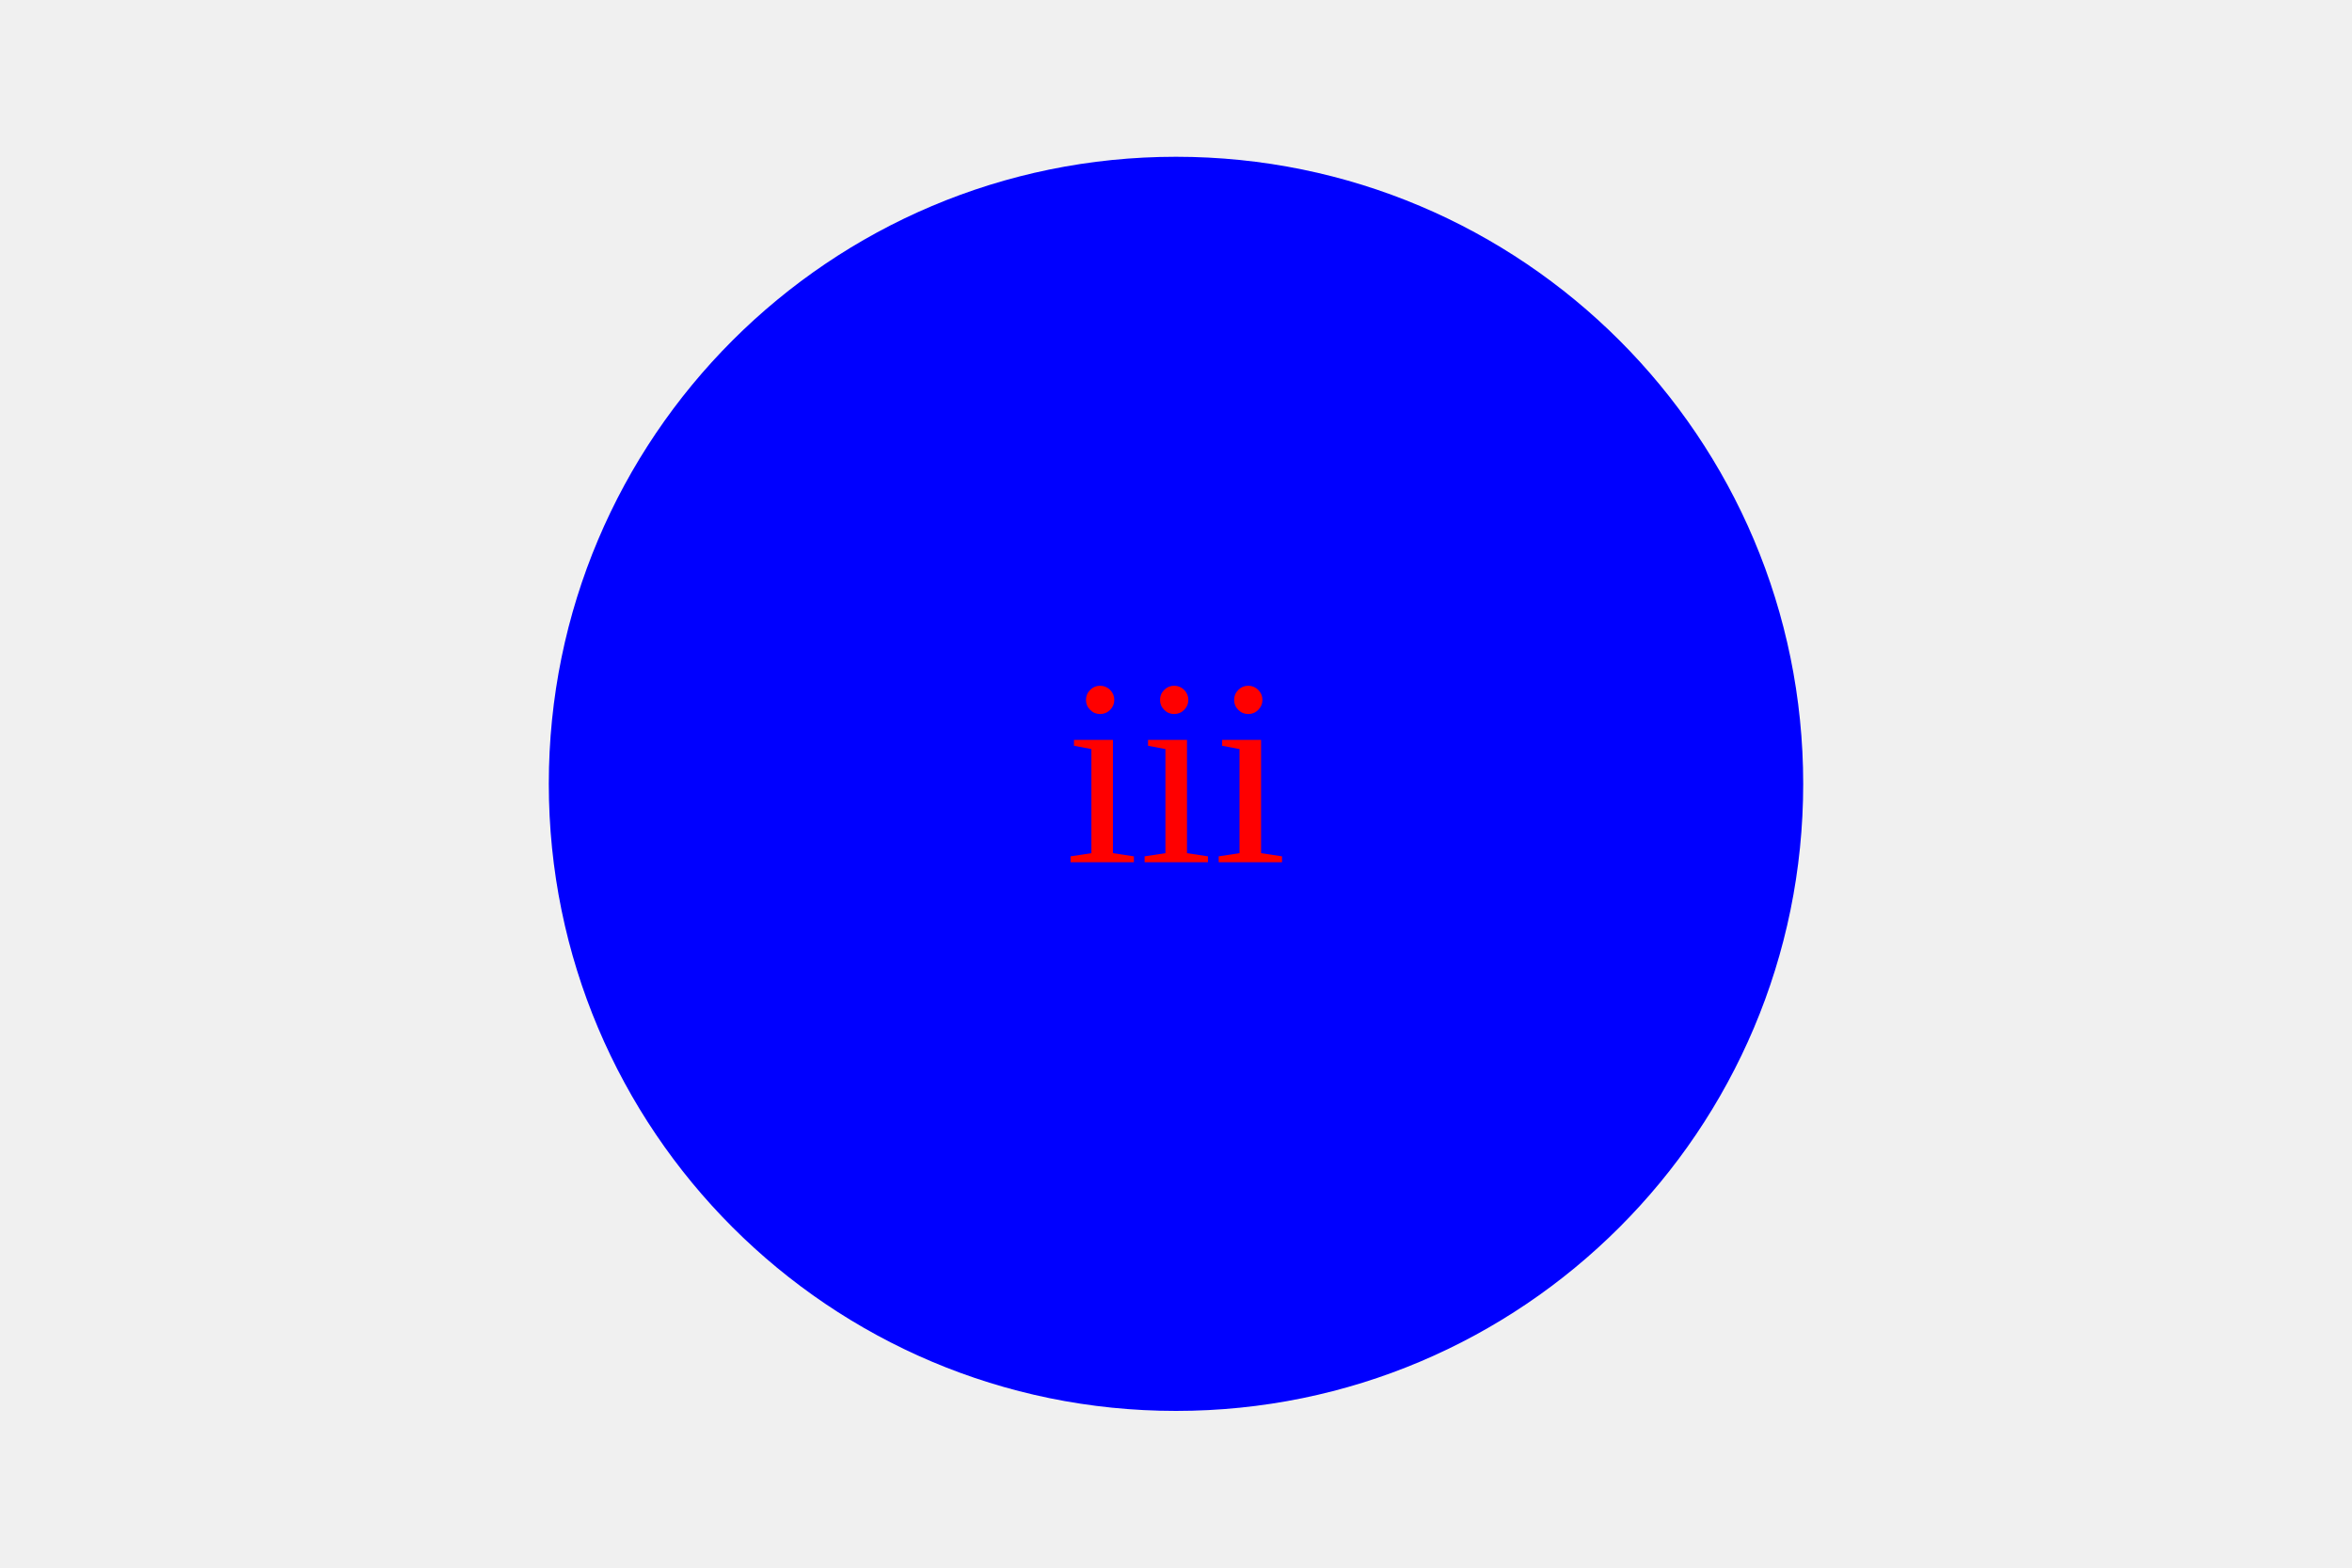
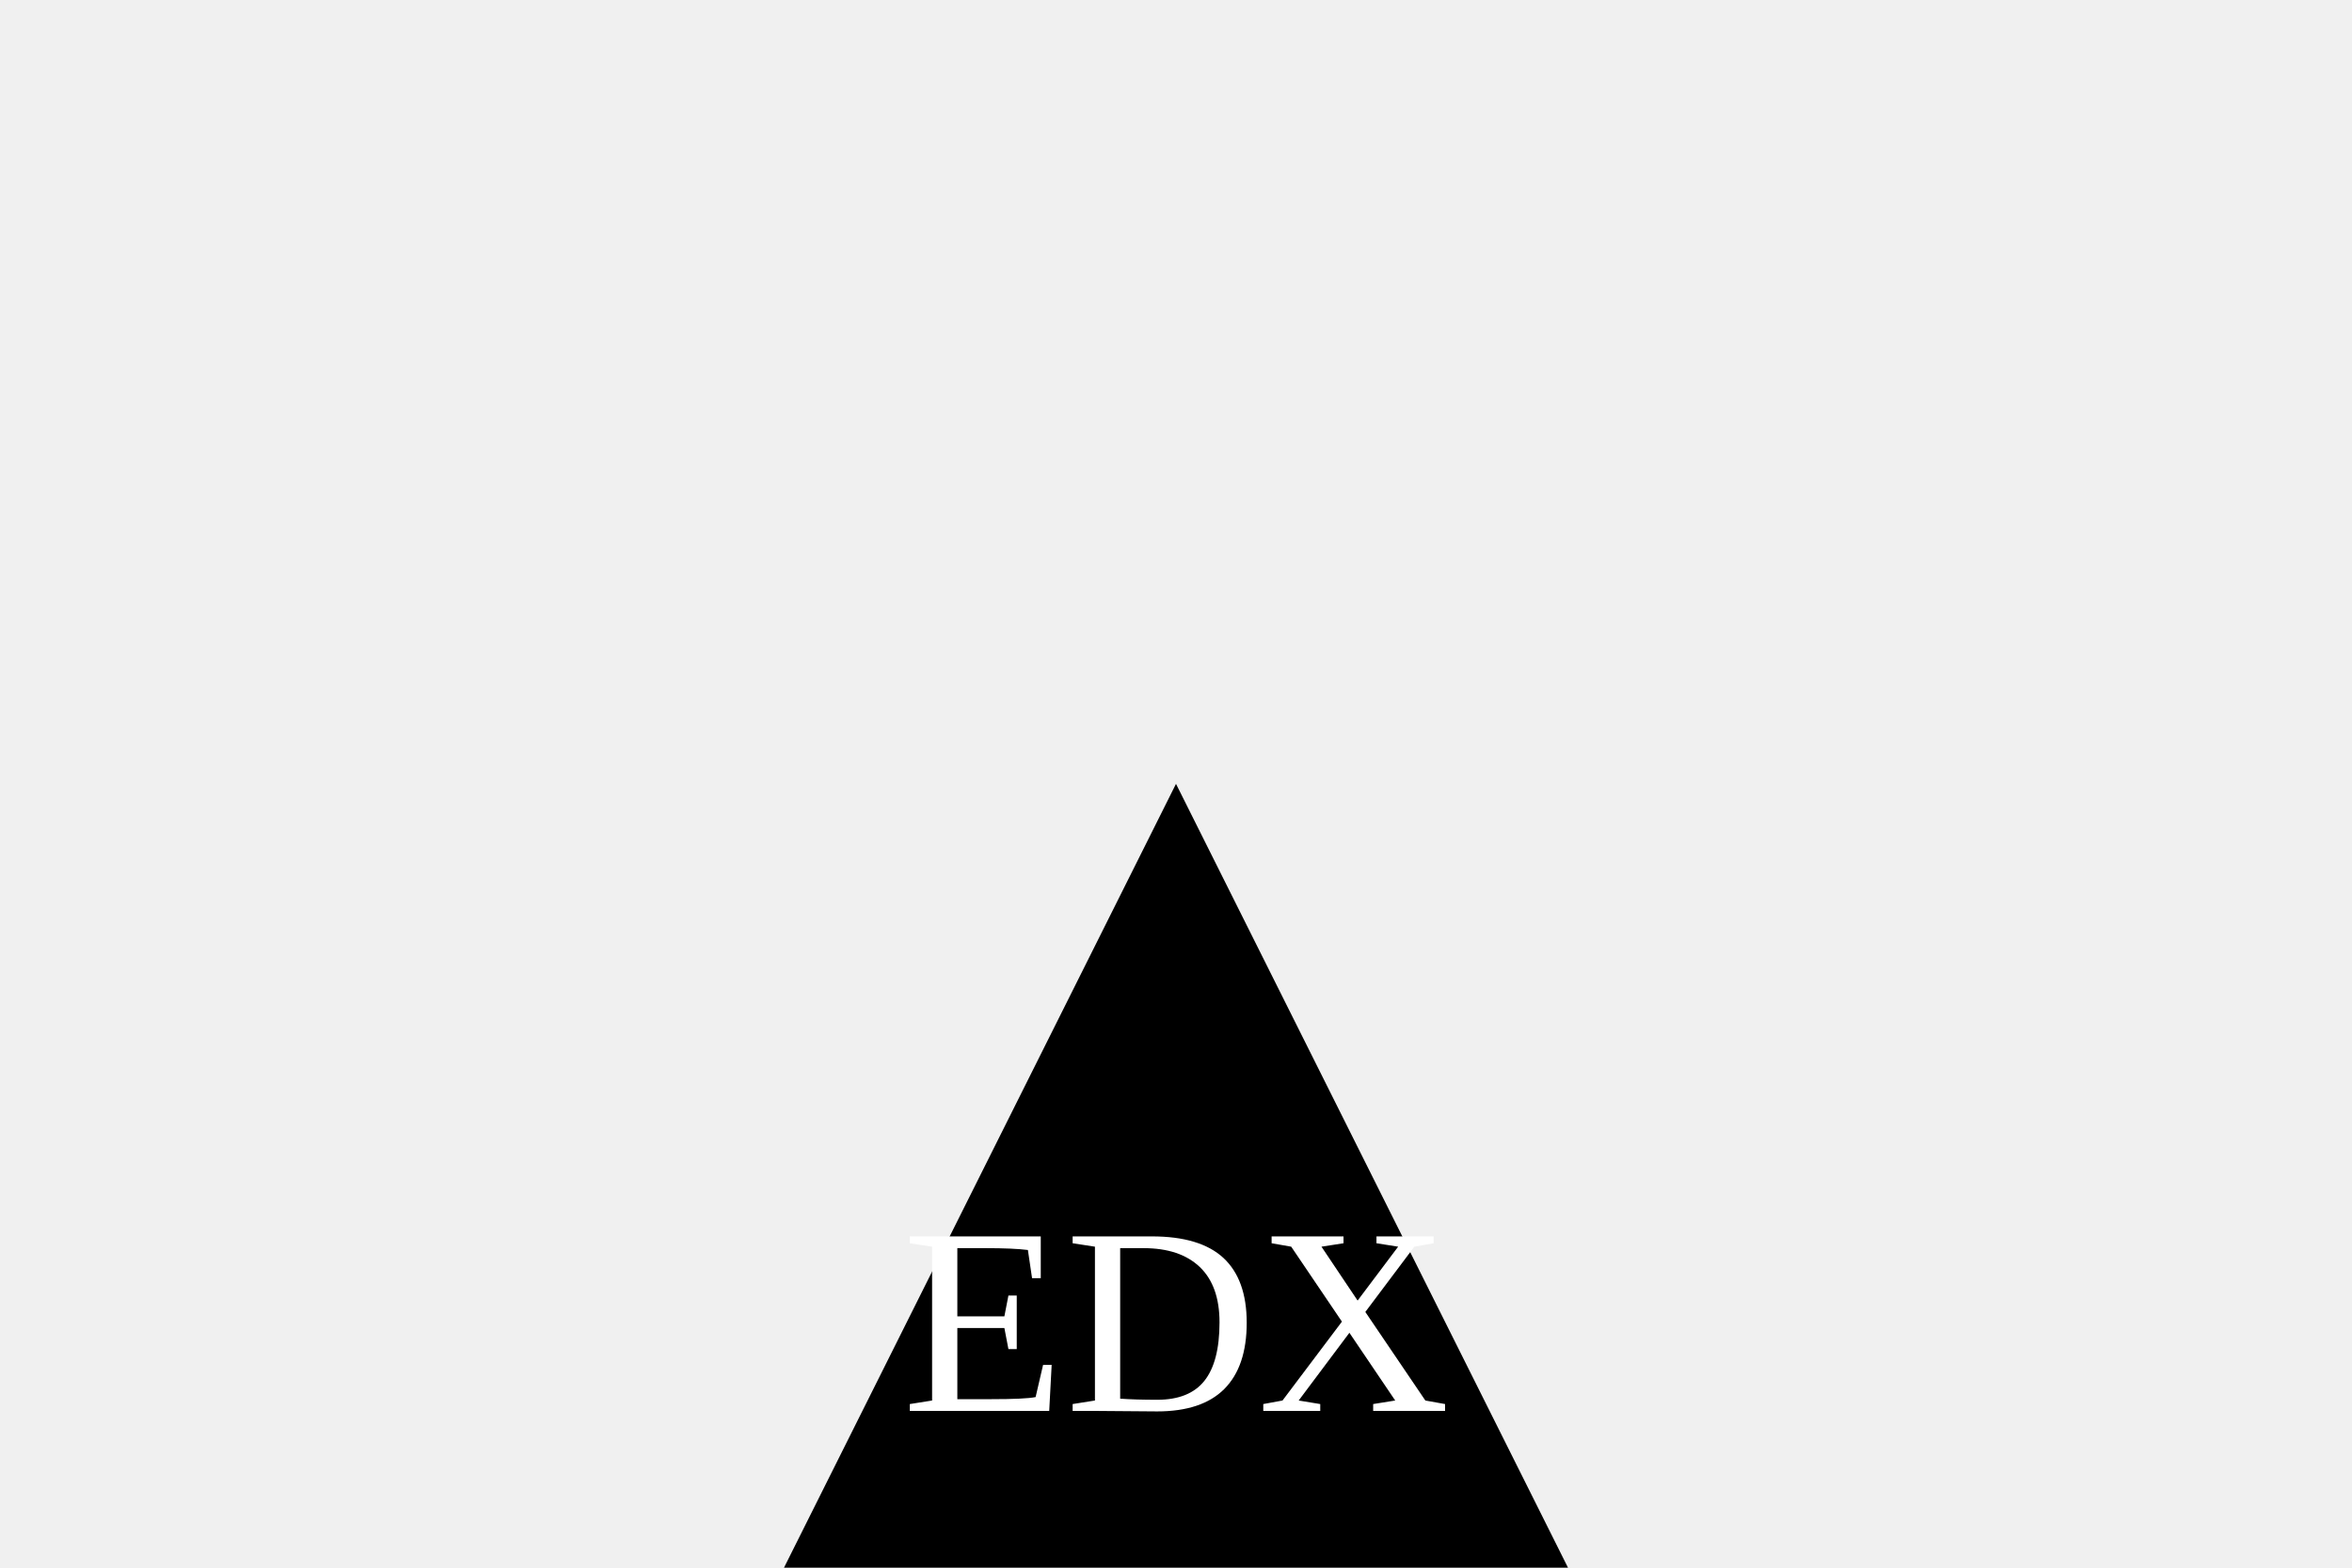
<svg xmlns="http://www.w3.org/2000/svg" width="300" height="200">
-   <circle cx="150" cy="100" r="80" fill="blue" />
-   <text x="150" y="110" font-size="34" text-anchor="middle" fill="red">iii</text>
+   <polygon points="100, 200 200,200 150,100" fill="black" />
+   <text x="150" y="180" font-size="34" text-anchor="middle" fill="white">EDX</text>
</svg>
